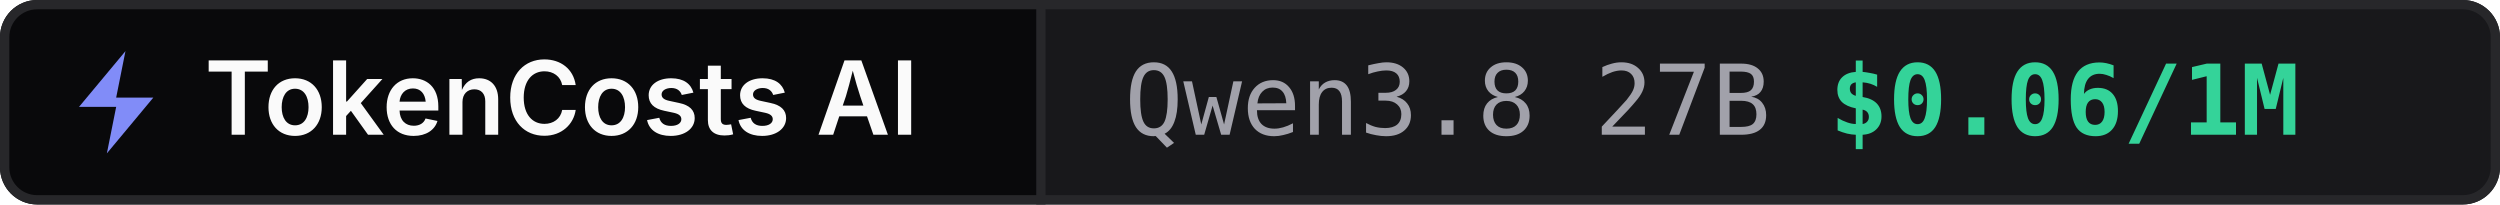
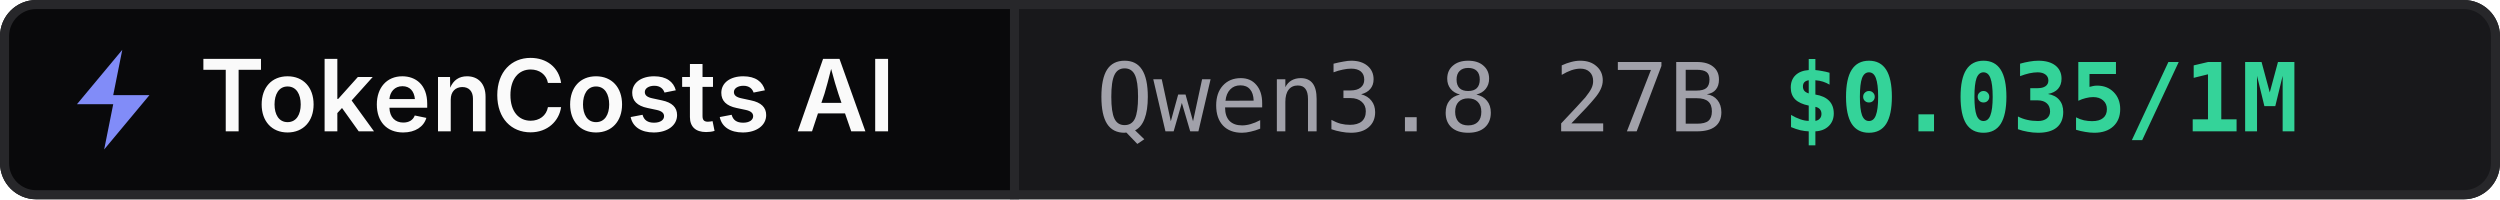
- <svg xmlns="http://www.w3.org/2000/svg" width="269" height="22" viewBox="0 0 269 22" role="img" aria-label="TokenCosts AI: Qwen3.8 27B $0.06 / $1.96 per 1M">
+ <svg xmlns="http://www.w3.org/2000/svg" width="276" height="22" viewBox="0 0 276 22" role="img" aria-label="TokenCosts AI: Qwen3.8 27B $0.035 / $1.50 per 1M">
  <defs>
    <clipPath id="clip-dark-qwen3.8-27b-input">
-       <rect width="269" height="22" rx="4" />
+       <rect width="276" height="22" rx="4" />
    </clipPath>
  </defs>
  <g clip-path="url(#clip-dark-qwen3.8-27b-input)">
    <rect x="0" y="0" width="112" height="22" fill="#09090B" />
-     <rect x="112" y="0" width="157" height="22" fill="#18181B" />
+     <rect x="112" y="0" width="164" height="22" fill="#18181B" />
    <rect x="111.5" y="0" width="1" height="22" fill="#27272A" />
    <path d="M13.5 5.5L8.5 11.5H12.5L11.5 16.5L16.5 10.5H12.5L13.5 5.5Z" fill="#818CF8" />
  </g>
-   <rect x="0.5" y="0.5" width="268" height="21" rx="3.5" fill="none" stroke="#27272A" stroke-width="1" />
+   <rect x="0.5" y="0.5" width="275" height="21" rx="3.5" fill="none" stroke="#27272A" stroke-width="1" />
  <g font-family="Inter, -apple-system, BlinkMacSystemFont, 'Segoe UI', Roboto, sans-serif" font-size="11" font-weight="600" text-rendering="geometricPrecision">
    <text x="22" y="14.5" fill="#FAFAFA">TokenCosts AI</text>
  </g>
  <g font-family="'JetBrains Mono', ui-monospace, SFMono-Regular, Menlo, monospace" font-size="10.5" font-weight="500" text-rendering="geometricPrecision">
-     <text x="121" y="14.5" fill="#A1A1AA">Qwen3.8 27B <tspan fill="#34D399" font-weight="700">$0.06/1M</tspan>
+     <text x="121" y="14.5" fill="#A1A1AA">Qwen3.8 27B <tspan fill="#34D399" font-weight="700">$0.035/1M</tspan>
    </text>
  </g>
</svg>
